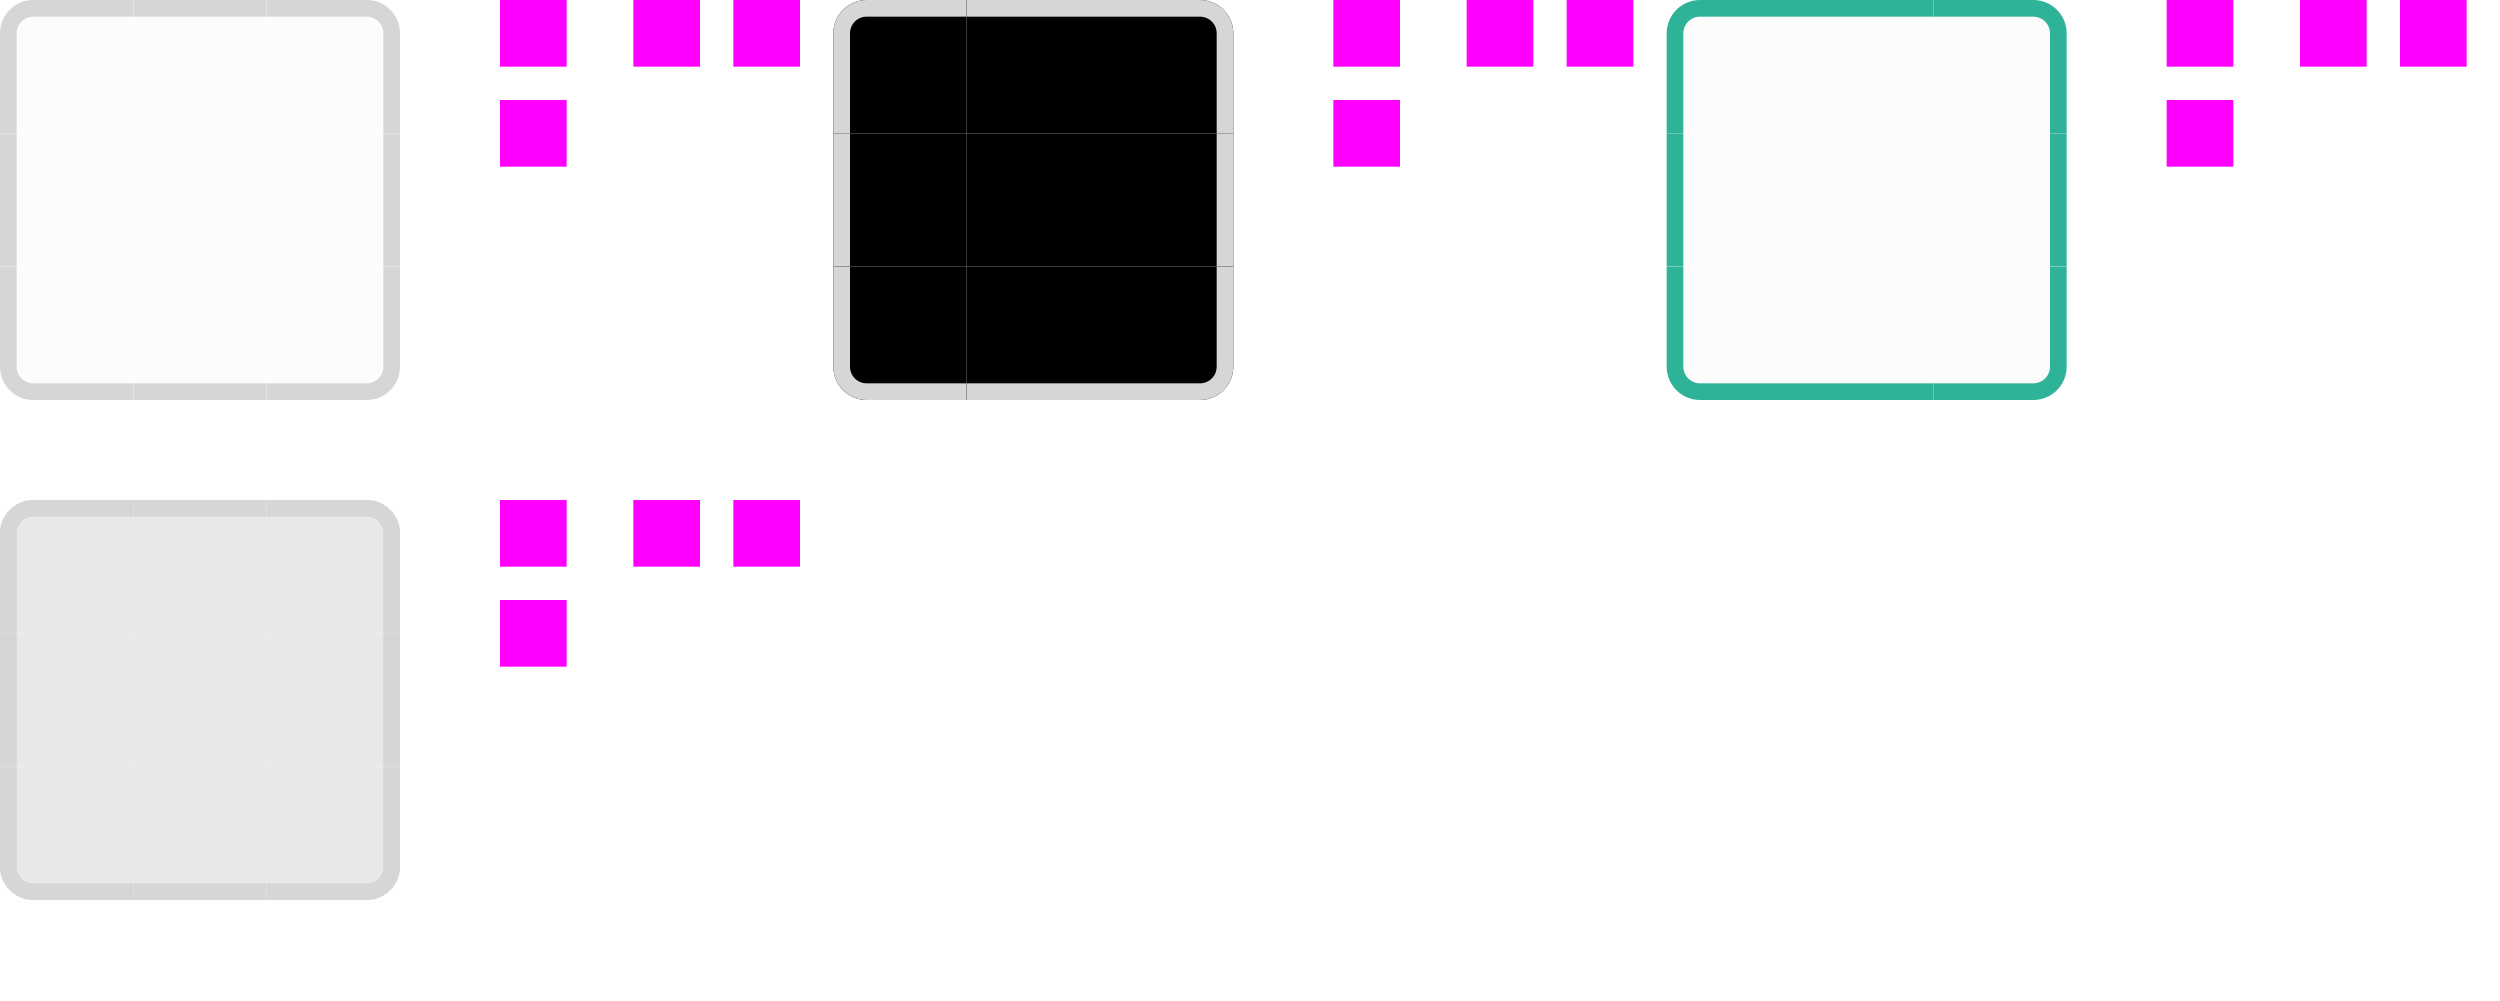
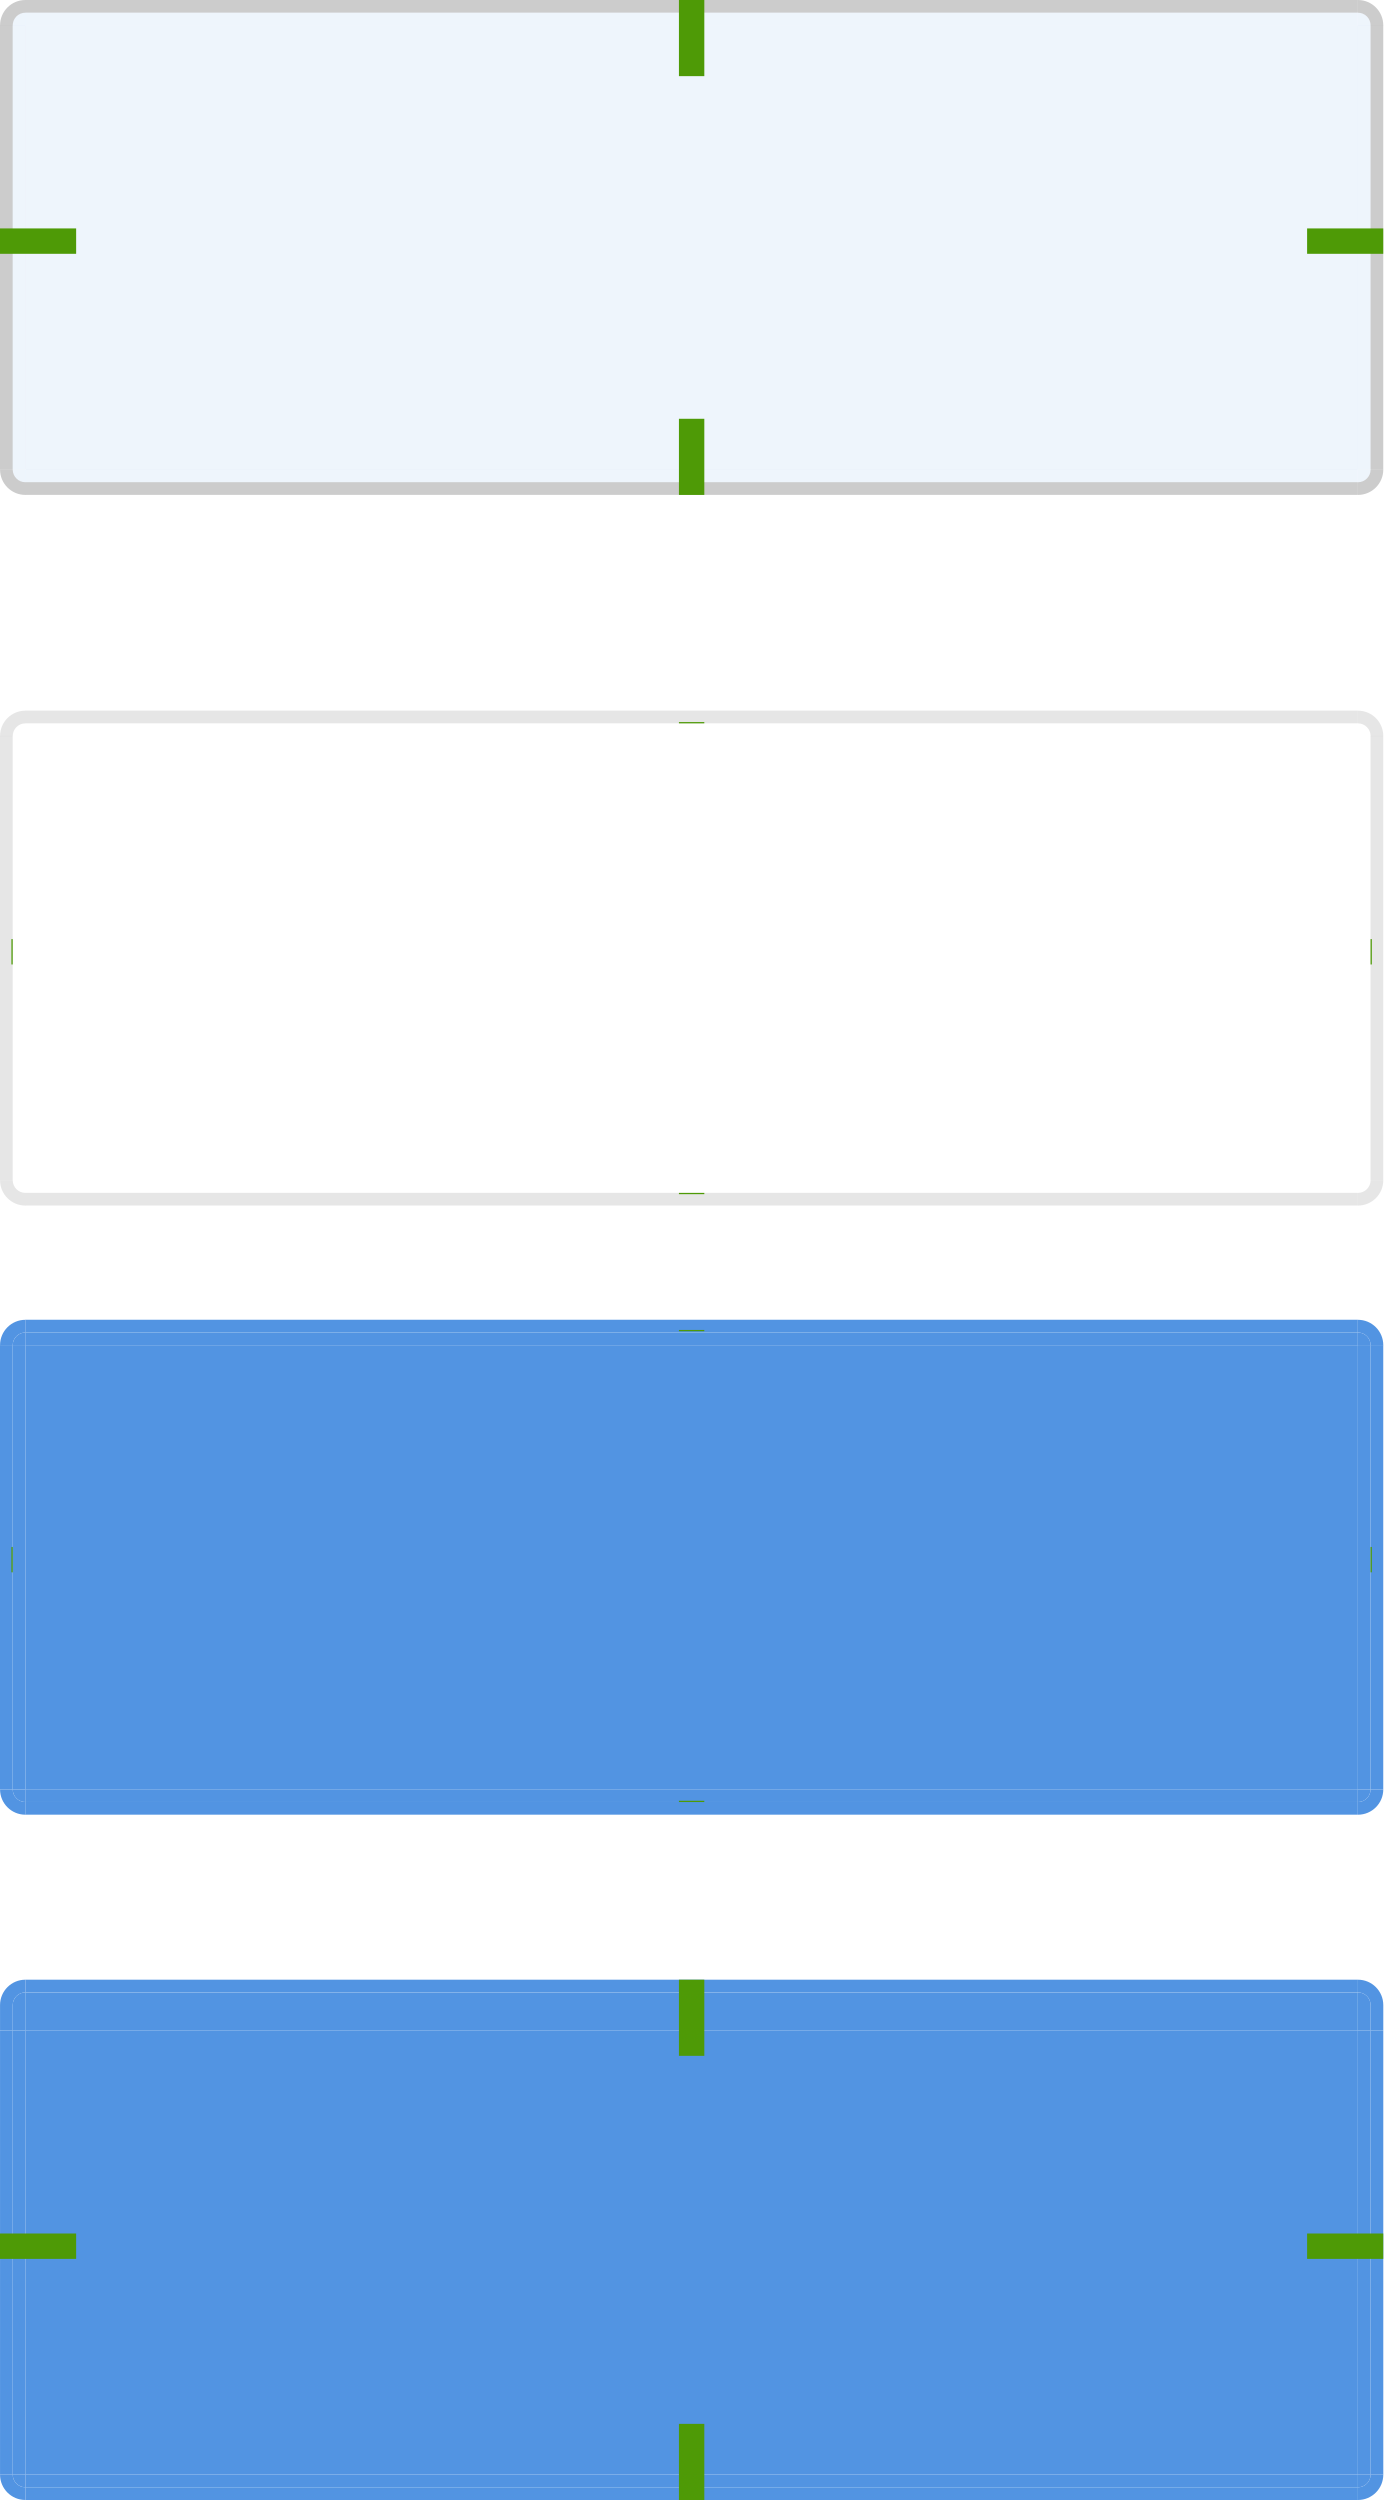
- <svg xmlns="http://www.w3.org/2000/svg" width="150" height="60" version="1.1">
-   <g id="normal-topleft">
-     <path d="M 0,8 V 2 A 2,2 0 0 1 2,0 H 8 V 8 Z" fill="#fcfcfc" />
-     <path d="M 0.5,8 V 2 A 1.5,1.5 0 0 1 2,0.5 H 8" fill="none" stroke="#d6d6d6" stroke-width="1" />
+ <svg xmlns="http://www.w3.org/2000/svg" width="109" height="197" version="1">
+   <defs>
+     <style id="current-color-scheme" type="text/css">
+    .ColorScheme-Background {color:#2f343f; } .ColorScheme-ButtonBackground { color:#444a58; } .ColorScheme-Highlight { color:#5294e2; } .ColorScheme-Text { color:#d3dae3; } .ColorScheme-NegativeText { color:#f44336; } .ColorScheme-PositiveText { color:#4caf50; } .ColorScheme-NeutralText { color:#ff9800; }
+   </style>
+   </defs>
+   <g id="pressed-left" transform="matrix(-1,0,0,1,217.0028,50)">
+     <rect width="1" height="35" x="215" y="-145" transform="scale(1,-1)" style="fill:currentColor" class="ColorScheme-Highlight" />
+     <rect width="1" height="35" x="-217" y="110" transform="scale(-1,1)" style="fill:currentColor" class="ColorScheme-Highlight" />
  </g>
-   <g id="normal-top">
-     <rect x="8" y="0" width="8" height="8" fill="#fcfcfc" />
-     <path d="M 8,0.5 H 16" fill="none" stroke="#d6d6d6" stroke-width="1" />
+   <g id="pressed-topleft" transform="matrix(-1,0,0,1,217.0028,50)">
+     <path d="m 215,107 v 1 2 h 1 v -2 c 0,-0.552 -0.448,-1 -1,-1 z" style="fill:currentColor" class="ColorScheme-Highlight" />
+     <g>
+       <path d="m 215,106 c 1.105,0 2,0.895 2,2 v 2 h -1 v -2 c 0,-0.552 -0.448,-1 -1,-1 z" style="fill:currentColor" class="ColorScheme-Highlight" />
+     </g>
  </g>
-   <g id="normal-topright">
-     <path d="M 16,0 h 6 A 2,2 0 0 1 24,2 V 8 H 16 Z" fill="#fcfcfc" />
-     <path d="M 16,0.5 h 6 A 1.5,1.5 0 0 1 23.5,2 V 8" fill="none" stroke="#d6d6d6" stroke-width="1" />
+   <g id="pressed-bottomleft" transform="matrix(-1,0,0,1,217.0028,50)">
+     <path d="m 215,145 v 1 c 0.552,0 1,-0.448 1,-1 z" style="fill:currentColor" class="ColorScheme-Highlight" />
+     <path d="m 215,147 c 1.105,0 2,-0.895 2,-2 h -1 c 0,0.552 -0.448,1 -1,1 z" style="fill:currentColor" class="ColorScheme-Highlight" />
  </g>
-   <g id="normal-left">
-     <rect x="0" y="8" width="8" height="8" fill="#fcfcfc" />
-     <path d="M 0.5,8 V 16" fill="none" stroke="#d6d6d6" stroke-width="1" />
+   <g id="pressed-bottom" transform="translate(-107.9972,50)">
+     <rect width="105" height="1" x="110" y="-146" transform="scale(1,-1)" style="fill:currentColor" class="ColorScheme-Highlight" />
+     <rect width="105" height="1" x="110" y="-147" transform="scale(1,-1)" style="fill:currentColor" class="ColorScheme-Highlight" />
  </g>
-   <g id="normal-center">
-     <rect x="8" y="8" width="8" height="8" fill="#fcfcfc" />
+   <g id="pressed-right" transform="translate(-107.9972,50)">
+     <rect width="1" height="35" x="215" y="-145" transform="scale(1,-1)" style="fill:currentColor" class="ColorScheme-Highlight" />
+     <rect width="1" height="35" x="-217" y="110" transform="scale(-1,1)" style="fill:currentColor" class="ColorScheme-Highlight" />
  </g>
-   <g id="normal-right">
-     <rect x="16" y="8" width="8" height="8" fill="#fcfcfc" />
-     <path d="M 23.5,8 V 16" fill="none" stroke="#d6d6d6" stroke-width="1" />
+   <g id="pressed-top" transform="translate(-107.9972,50)">
+     <rect width="105" height="1" x="110" y="106" style="opacity:0.001" />
+     <g transform="matrix(1.909091,0,0,-1.5,1484.177,1324.376)">
+       <rect width="55" height="2" x="-719.81" y="809.58" style="fill:currentColor" class="ColorScheme-Highlight" />
+     </g>
+     <rect width="105" height="1" x="110" y="106" style="fill:currentColor" class="ColorScheme-Highlight" />
  </g>
-   <g id="normal-bottomleft">
-     <path d="M 0,16 H 8 V 24 H 2 A 2,2 0 0 1 0,22 Z" fill="#fcfcfc" />
-     <path d="M 0.5,16 v 6 A 1.5,1.5 0 0 0 2,23.5 H 8" fill="none" stroke="#d6d6d6" stroke-width="1" />
+   <g id="normal-topleft" transform="translate(721.81,-777.584)">
+     <path d="m -719.807,777.584 c -1.105,0 -2,0.895 -2,2 h 1 c 0,-0.552 0.448,-1 1,-1 z" style="opacity:0.2" />
+     <path transform="matrix(-0.5,0,0,-0.5,-639.8071,700.084)" d="m 162,-159 a 2,2 0 0 1 -2,2 v -2 z" style="opacity:0.10;fill:currentColor" class="ColorScheme-Highlight" />
  </g>
-   <g id="normal-bottom">
-     <rect x="8" y="16" width="8" height="8" fill="#fcfcfc" />
-     <path d="M 8,23.5 H 16" fill="none" stroke="#d6d6d6" stroke-width="1" />
+   <g id="normal-bottomleft" transform="translate(721.81,-773.584)">
+     <path d="m -719.807,812.584 c -1.105,0 -2,-0.895 -2,-2 h 1 c 0,0.552 0.448,1 1,1 z" style="opacity:0.2" />
+     <path transform="matrix(-0.5,0,0,0.5,-639.8071,890.084)" d="m 162,-159 a 2,2 0 0 1 -2,2 v -2 z" style="opacity:0.10;fill:currentColor" class="ColorScheme-Highlight" />
  </g>
-   <g id="normal-bottomright">
-     <path d="M 16,16 H 24 V 22 A 2,2 0 0 1 22,24 H 16 Z" fill="#fcfcfc" />
-     <path d="M 23.5,16 v 6 A 1.5,1.5 0 0 1 22,23.5 h -6" fill="none" stroke="#d6d6d6" stroke-width="1" />
+   <g id="normal-left" transform="matrix(1,0,0,1.666664,721.81,-1313.971)">
+     <rect width="1" height="21" x="-721.81" y="789.58" style="opacity:0.2" />
+     <rect width="1" height="21" x="-720.81" y="789.58" style="opacity:0.10;fill:currentColor" class="ColorScheme-Highlight" />
  </g>
-   <rect id="normal-hint-top-margin" x="30" y="0" width="4" height="4" fill="#ff00ff" />
-   <rect id="normal-hint-bottom-margin" x="30" y="6" width="4" height="4" fill="#ff00ff" />
-   <rect id="normal-hint-left-margin" x="38" y="0" width="4" height="4" fill="#ff00ff" />
-   <rect id="normal-hint-right-margin" x="44" y="0" width="4" height="4" fill="#ff00ff" />
-   <g id="hover-topleft">
-     <path d="M 50,8 V 2 A 2,2 0 0 1 52,0 H 58 V 8 Z" fill="" />
-     <path d="M 50.5,8 V 2 A 1.5,1.5 0 0 1 52,0.5 H 58" fill="none" stroke="#d6d6d6" stroke-width="1" />
+   <g id="normal-top" transform="matrix(1.909091,0,0,1,1376.18,-777.584)">
+     <rect width="55" height="1" x="-719.81" y="777.58" style="opacity:0.2" />
+     <rect width="55" height="1" x="-719.81" y="778.58" style="opacity:0.10;fill:currentColor" class="ColorScheme-Highlight" />
  </g>
-   <g id="hover-top">
-     <rect x="58" y="0" width="8" height="8" fill="" />
-     <path d="M 58,0.5 H 66" fill="none" stroke="#d6d6d6" stroke-width="1" />
+   <g id="normal-bottom" transform="matrix(1.909091,0,0,1,1376.18,-773.584)">
+     <rect width="55" height="1" x="-719.81" y="811.58" style="opacity:0.2" />
+     <rect width="55" height="1" x="-719.81" y="810.58" style="opacity:0.10;fill:currentColor" class="ColorScheme-Highlight" />
  </g>
-   <g id="hover-topright">
-     <path d="M 66,0 h 6 A 2,2 0 0 1 74,2 V 8 H 66 Z" fill="" />
-     <path d="M 66,0.5 h 6 A 1.5,1.5 0 0 1 73.5,2 V 8" fill="none" stroke="#d6d6d6" stroke-width="1" />
+   <g id="normal-topright" transform="translate(771.81,-777.584)">
+     <path transform="matrix(0.5,0,0,-0.5,-744.8071,700.084)" d="m 162,-159 a 2,2 0 0 1 -2,2 v -2 z" style="opacity:0.10;fill:currentColor" class="ColorScheme-Highlight" />
+     <path d="m -664.807,777.584 c 1.105,0 2,0.895 2,2 h -1 c 0,-0.552 -0.448,-1 -1,-1 z" style="opacity:0.2" />
  </g>
-   <g id="hover-left">
-     <rect x="50" y="8" width="8" height="8" fill="" />
-     <path d="M 50.5,8 V 16" fill="none" stroke="#d6d6d6" stroke-width="1" />
+   <g id="normal-bottomright" transform="translate(771.81,-773.584)">
+     <path d="m -664.807,812.584 c 1.105,0 2,-0.895 2,-2 h -1 c 0,0.552 -0.448,1 -1,1 z" style="opacity:0.2" />
+     <path transform="matrix(0.5,0,0,0.5,-744.8071,890.084)" d="m 162,-159 a 2,2 0 0 1 -2,2 v -2 z" style="opacity:0.10;fill:currentColor" class="ColorScheme-Highlight" />
  </g>
-   <g id="hover-center">
-     <rect x="58" y="8" width="8" height="8" fill="" />
+   <g id="normal-right" transform="matrix(1,0,0,1.666664,771.81,-1313.971)">
+     <rect width="1" height="21" x="662.81" y="789.58" transform="scale(-1,1)" style="opacity:0.2" />
+     <rect width="1" height="21" x="-664.81" y="789.58" style="opacity:0.10;fill:currentColor" class="ColorScheme-Highlight" />
  </g>
-   <g id="hover-right">
-     <rect x="66" y="8" width="8" height="8" fill="" />
-     <path d="M 73.5,8 V 16" fill="none" stroke="#d6d6d6" stroke-width="1" />
+   <g id="normal-center" transform="translate(-107.9972,50)">
+     <rect width="105" height="35" x="110" y="-48" style="opacity:0.10;fill:currentColor" class="ColorScheme-Highlight" />
  </g>
-   <g id="hover-bottomleft">
-     <path d="M 50,16 H 58 V 24 H 52 A 2,2 0 0 1 50,22 Z" fill="" />
-     <path d="M 50.5,16 v 6 A 1.5,1.5 0 0 0 52,23.5 H 58" fill="none" stroke="#d6d6d6" stroke-width="1" />
+   <rect id="pressed-center" width="105" height="35" x="2" y="-195" transform="scale(1,-1)" style="fill:currentColor" class="ColorScheme-Highlight" />
+   <g id="hover-topleft" transform="translate(721.81,-721.584)">
+     <path d="m -719.807,777.584 c -1.105,0 -2,0.895 -2,2 h 1 c 0,-0.552 0.448,-1 1,-1 z" style="opacity:0.1" />
+     <path transform="matrix(-0.5,0,0,-0.5,-639.8071,700.084)" d="m 162,-159 a 2,2 0 0 1 -2,2 v -2 z" style="opacity:0.07;fill:#fefefe" />
  </g>
-   <g id="hover-bottom">
-     <rect x="58" y="16" width="8" height="8" fill="" />
-     <path d="M 58,23.5 H 66" fill="none" stroke="#d6d6d6" stroke-width="1" />
+   <g id="hover-bottomleft" transform="translate(721.81,-717.584)">
+     <path d="m -719.807,812.584 c -1.105,0 -2,-0.895 -2,-2 h 1 c 0,0.552 0.448,1 1,1 z" style="opacity:0.1" />
+     <path transform="matrix(-0.5,0,0,0.5,-639.8071,890.084)" d="m 162,-159 a 2,2 0 0 1 -2,2 v -2 z" style="opacity:0.07;fill:#fefefe" />
  </g>
-   <g id="hover-bottomright">
-     <path d="M 66,16 H 74 V 22 A 2,2 0 0 1 72,24 H 66 Z" fill="" />
-     <path d="M 73.5,16 v 6 A 1.5,1.5 0 0 1 72,23.5 h -6" fill="none" stroke="#d6d6d6" stroke-width="1" />
+   <g id="hover-left" transform="matrix(1,0,0,1.666664,721.81,-1257.971)">
+     <rect width="1" height="21" x="-721.81" y="789.58" style="opacity:0.1" />
+     <rect width="1" height="21" x="-720.81" y="789.58" style="opacity:0.07;fill:#fefefe" />
  </g>
-   <rect id="hover-hint-top-margin" x="80" y="0" width="4" height="4" fill="#ff00ff" />
-   <rect id="hover-hint-bottom-margin" x="80" y="6" width="4" height="4" fill="#ff00ff" />
-   <rect id="hover-hint-left-margin" x="88" y="0" width="4" height="4" fill="#ff00ff" />
-   <rect id="hover-hint-right-margin" x="94" y="0" width="4" height="4" fill="#ff00ff" />
-   <g id="focus-topleft">
-     <path d="M 100,8 V 2 A 2,2 0 0 1 102,0 H 108 V 8 Z" fill="#fcfcfc" />
-     <path d="M 100.5,8 V 2 A 1.5,1.5 0 0 1 102,0.5 H 108" fill="none" stroke="#2eb398" stroke-width="1" />
+   <g id="hover-top" transform="matrix(1.909091,0,0,1,1376.18,-721.584)">
+     <rect width="55" height="1" x="-719.81" y="777.58" style="opacity:0.1" />
+     <rect width="55" height="1" x="-719.81" y="778.58" style="opacity:0.07;fill:#fefefe" />
  </g>
-   <g id="focus-top">
-     <rect x="108" y="0" width="8" height="8" fill="#fcfcfc" />
-     <path d="M 108,0.5 H 116" fill="none" stroke="#2eb398" stroke-width="1" />
+   <g id="hover-bottom" transform="matrix(1.909091,0,0,1,1376.18,-717.584)">
+     <rect width="55" height="1" x="-719.81" y="811.58" style="opacity:0.1" />
+     <rect width="55" height="1" x="-719.81" y="810.58" style="opacity:0.07;fill:#fefefe" />
  </g>
-   <g id="focus-topright">
-     <path d="M 116,0 h 6 A 2,2 0 0 1 124,2 V 8 H 116 Z" fill="#fcfcfc" />
-     <path d="M 116,0.5 h 6 A 1.5,1.5 0 0 1 123.5,2 V 8" fill="none" stroke="#2eb398" stroke-width="1" />
+   <g id="hover-topright" transform="translate(771.81,-721.584)">
+     <path d="m -664.807,777.584 c 1.105,0 2,0.895 2,2 h -1 c 0,-0.552 -0.448,-1 -1,-1 z" style="opacity:0.1" />
+     <path transform="matrix(0.5,0,0,-0.5,-744.8071,700.084)" d="m 162,-159 a 2,2 0 0 1 -2,2 v -2 z" style="opacity:0.07;fill:#fefefe" />
  </g>
-   <g id="focus-left">
-     <rect x="100" y="8" width="8" height="8" fill="#fcfcfc" />
-     <path d="M 100.5,8 V 16" fill="none" stroke="#2eb398" stroke-width="1" />
+   <g id="hover-bottomright" transform="translate(771.81,-717.584)">
+     <path d="m -664.807,812.584 c 1.105,0 2,-0.895 2,-2 h -1 c 0,0.552 -0.448,1 -1,1 z" style="opacity:0.1" />
+     <path transform="matrix(0.5,0,0,0.5,-744.8071,890.084)" d="m 162,-159 a 2,2 0 0 1 -2,2 v -2 z" style="opacity:0.07;fill:#fefefe" />
  </g>
-   <g id="focus-center">
-     <rect x="108" y="8" width="8" height="8" fill="#fcfcfc" />
+   <g id="hover-right" transform="matrix(1,0,0,1.666664,771.81,-1257.971)">
+     <rect width="1" height="21" x="662.81" y="789.58" transform="scale(-1,1)" style="opacity:0.1" />
+     <rect width="1" height="21" x="-664.81" y="789.58" style="opacity:0.07;fill:#fefefe" />
  </g>
-   <g id="focus-right">
-     <rect x="116" y="8" width="8" height="8" fill="#fcfcfc" />
-     <path d="M 123.5,8 V 16" fill="none" stroke="#2eb398" stroke-width="1" />
+   <rect id="hover-center" width="105" height="35" x="2" y="58" style="opacity:0.07;fill:#fefefe" />
+   <g id="focus-topleft" transform="translate(721.81,-673.584)">
+     <path d="m -719.807,777.584 c -1.105,0 -2,0.895 -2,2 h 1 c 0,-0.552 0.448,-1 1,-1 z" style="fill:currentColor" class="ColorScheme-Highlight" />
+     <path transform="matrix(-0.5,0,0,-0.5,-639.8071,700.084)" d="m 162,-159 a 2,2 0 0 1 -2,2 v -2 z" style="fill:currentColor" class="ColorScheme-Highlight" />
  </g>
-   <g id="focus-bottomleft">
-     <path d="M 100,16 H 108 V 24 H 102 A 2,2 0 0 1 100,22 Z" fill="#fcfcfc" />
-     <path d="M 100.5,16 v 6 A 1.5,1.5 0 0 0 102,23.5 H 108" fill="none" stroke="#2eb398" stroke-width="1" />
+   <g id="focus-bottomleft" transform="translate(721.81,-669.584)">
+     <path d="m -719.807,812.584 c -1.105,0 -2,-0.895 -2,-2 h 1 c 0,0.552 0.448,1 1,1 z" style="fill:currentColor" class="ColorScheme-Highlight" />
+     <path transform="matrix(-0.5,0,0,0.5,-639.8071,890.084)" d="m 162,-159 a 2,2 0 0 1 -2,2 v -2 z" style="fill:currentColor" class="ColorScheme-Highlight" />
  </g>
-   <g id="focus-bottom">
-     <rect x="108" y="16" width="8" height="8" fill="#fcfcfc" />
-     <path d="M 108,23.5 H 116" fill="none" stroke="#2eb398" stroke-width="1" />
+   <g id="focus-left" transform="matrix(1,0,0,1.666664,721.81,-1209.971)">
+     <rect width="1" height="21" x="-721.81" y="789.58" style="fill:currentColor" class="ColorScheme-Highlight" />
+     <rect width="1" height="21" x="-720.81" y="789.58" style="fill:currentColor" class="ColorScheme-Highlight" />
  </g>
-   <g id="focus-bottomright">
-     <path d="M 116,16 H 124 V 22 A 2,2 0 0 1 122,24 H 116 Z" fill="#fcfcfc" />
-     <path d="M 123.5,16 v 6 A 1.5,1.5 0 0 1 122,23.5 h -6" fill="none" stroke="#2eb398" stroke-width="1" />
+   <g id="focus-top" transform="matrix(1.909091,0,0,1,1376.18,-673.584)">
+     <rect width="55" height="1" x="-719.81" y="777.58" style="fill:currentColor" class="ColorScheme-Highlight" />
+     <rect width="55" height="1" x="-719.81" y="778.58" style="fill:currentColor" class="ColorScheme-Highlight" />
  </g>
-   <rect id="focus-hint-top-margin" x="130" y="0" width="4" height="4" fill="#ff00ff" />
-   <rect id="focus-hint-bottom-margin" x="130" y="6" width="4" height="4" fill="#ff00ff" />
-   <rect id="focus-hint-left-margin" x="138" y="0" width="4" height="4" fill="#ff00ff" />
-   <rect id="focus-hint-right-margin" x="144" y="0" width="4" height="4" fill="#ff00ff" />
-   <g id="pressed-topleft">
-     <path d="M 0,38 V 32 A 2,2 0 0 1 2,30 H 8 V 38 Z" fill="#e8e8e8" />
-     <path d="M 0.5,38 V 32 A 1.5,1.5 0 0 1 2,30.5 H 8" fill="none" stroke="#d6d6d6" stroke-width="1" />
+   <g id="focus-bottom" transform="matrix(1.909091,0,0,1,1376.18,-669.584)">
+     <rect width="55" height="1" x="-719.81" y="811.58" style="fill:currentColor" class="ColorScheme-Highlight" />
+     <rect width="55" height="1" x="-719.81" y="810.58" style="fill:currentColor" class="ColorScheme-Highlight" />
  </g>
-   <g id="pressed-top">
-     <rect x="8" y="30" width="8" height="8" fill="#e8e8e8" />
-     <path d="M 8,30.5 H 16" fill="none" stroke="#d6d6d6" stroke-width="1" />
+   <g id="focus-topright" transform="translate(771.81,-673.584)">
+     <path d="m -664.807,777.584 c 1.105,0 2,0.895 2,2 h -1 c 0,-0.552 -0.448,-1 -1,-1 z" style="fill:currentColor" class="ColorScheme-Highlight" />
+     <path transform="matrix(0.5,0,0,-0.5,-744.8071,700.084)" d="m 162,-159 a 2,2 0 0 1 -2,2 v -2 z" style="fill:currentColor" class="ColorScheme-Highlight" />
  </g>
-   <g id="pressed-topright">
-     <path d="M 16,30 h 6 A 2,2 0 0 1 24,32 V 38 H 16 Z" fill="#e8e8e8" />
-     <path d="M 16,30.5 h 6 A 1.5,1.5 0 0 1 23.5,32 V 38" fill="none" stroke="#d6d6d6" stroke-width="1" />
+   <g id="focus-bottomright" transform="translate(771.81,-669.584)">
+     <path d="m -664.807,812.584 c 1.105,0 2,-0.895 2,-2 h -1 c 0,0.552 -0.448,1 -1,1 z" style="fill:currentColor" class="ColorScheme-Highlight" />
+     <path transform="matrix(0.5,0,0,0.5,-744.8071,890.084)" d="m 162,-159 a 2,2 0 0 1 -2,2 v -2 z" style="fill:currentColor" class="ColorScheme-Highlight" />
  </g>
-   <g id="pressed-left">
-     <rect x="0" y="38" width="8" height="8" fill="#e8e8e8" />
-     <path d="M 0.5,38 V 46" fill="none" stroke="#d6d6d6" stroke-width="1" />
+   <g id="focus-right" transform="matrix(1,0,0,1.666664,771.81,-1209.971)">
+     <rect width="1" height="21" x="662.81" y="789.58" transform="scale(-1,1)" style="fill:currentColor" class="ColorScheme-Highlight" />
+     <rect width="1" height="21" x="-664.81" y="789.58" style="fill:currentColor" class="ColorScheme-Highlight" />
  </g>
-   <g id="pressed-center">
-     <rect x="8" y="38" width="8" height="8" fill="#e8e8e8" />
+   <rect id="focus-center" width="105" height="35" x="2" y="106" style="fill:currentColor" class="ColorScheme-Highlight" />
+   <g id="pressed-topright" transform="translate(-107.9972,50)">
+     <path d="m 215,107 v 1 2 h 1 v -2 c 0,-0.552 -0.448,-1 -1,-1 z" style="fill:currentColor" class="ColorScheme-Highlight" />
+     <g>
+       <path d="m 215,106 c 1.105,0 2,0.895 2,2 v 2 h -1 v -2 c 0,-0.552 -0.448,-1 -1,-1 z" style="fill:currentColor" class="ColorScheme-Highlight" />
+     </g>
  </g>
-   <g id="pressed-right">
-     <rect x="16" y="38" width="8" height="8" fill="#e8e8e8" />
-     <path d="M 23.5,38 V 46" fill="none" stroke="#d6d6d6" stroke-width="1" />
+   <g id="pressed-bottomright" transform="translate(-107.9972,50)">
+     <path d="m 215,145 v 1 c 0.552,0 1,-0.448 1,-1 z" style="fill:currentColor" class="ColorScheme-Highlight" />
+     <path d="m 215,147 c 1.105,0 2,-0.895 2,-2 h -1 c 0,0.552 -0.448,1 -1,1 z" style="fill:currentColor" class="ColorScheme-Highlight" />
  </g>
-   <g id="pressed-bottomleft">
-     <path d="M 0,46 H 8 V 54 H 2 A 2,2 0 0 1 0,52 Z" fill="#e8e8e8" />
-     <path d="M 0.5,46 v 6 A 1.5,1.5 0 0 0 2,53.5 H 8" fill="none" stroke="#d6d6d6" stroke-width="1" />
-   </g>
-   <g id="pressed-bottom">
-     <rect x="8" y="46" width="8" height="8" fill="#e8e8e8" />
-     <path d="M 8,53.5 H 16" fill="none" stroke="#d6d6d6" stroke-width="1" />
-   </g>
-   <g id="pressed-bottomright">
-     <path d="M 16,46 H 24 V 52 A 2,2 0 0 1 22,54 H 16 Z" fill="#e8e8e8" />
-     <path d="M 23.5,46 v 6 A 1.5,1.5 0 0 1 22,53.5 h -6" fill="none" stroke="#d6d6d6" stroke-width="1" />
-   </g>
-   <rect id="pressed-hint-top-margin" x="30" y="30" width="4" height="4" fill="#ff00ff" />
-   <rect id="pressed-hint-bottom-margin" x="30" y="36" width="4" height="4" fill="#ff00ff" />
-   <rect id="pressed-hint-left-margin" x="38" y="30" width="4" height="4" fill="#ff00ff" />
-   <rect id="pressed-hint-right-margin" x="44" y="30" width="4" height="4" fill="#ff00ff" />
+   <rect id="hover-hint-bottom-margin" width="2" height=".1" x="53.5" y="94" style="fill:#4e9a06" />
+   <rect id="hover-hint-top-margin" width="2" height=".1" x="53.5" y="56.9" style="fill:#4e9a06" />
+   <rect id="hover-hint-left-margin" width="2" height=".1" x="-76" y=".9" transform="rotate(-90)" style="fill:#4e9a06" />
+   <rect id="hover-hint-right-margin" width="2" height=".1" x="-76" y="108" transform="rotate(-90)" style="fill:#4e9a06" />
+   <rect id="focus-hint-bottom-margin" width="2" height=".1" x="53.5" y="141.9" style="fill:#4e9a06" />
+   <rect id="focus-hint-top-margin" width="2" height=".1" x="53.5" y="104.8" style="fill:#4e9a06" />
+   <rect id="focus-hint-left-margin" width="2" height=".1" x="-123.9" y=".9" transform="rotate(-90)" style="fill:#4e9a06" />
+   <rect id="focus-hint-right-margin" width="2" height=".1" x="-123.9" y="108" transform="rotate(-90)" style="fill:#4e9a06" />
+   <rect id="pressed-hint-top-margin" width="2" height="6" x="53.5" y="156" style="fill:#4e9a06" />
+   <rect id="pressed-hint-right-margin" width="2" height="6" x="-178" y="103" transform="rotate(-90)" style="fill:#4e9a06" />
+   <rect id="pressed-hint-left-margin" width="2" height="6" x="-178" y="0" transform="rotate(-90)" style="fill:#4e9a06" />
+   <rect id="pressed-hint-bottom-margin" width="2" height="6" x="53.5" y="191" style="fill:#4e9a06" />
+   <rect id="normal-hint-top-margin" width="2" height="6" x="53.5" y="0" style="fill:#4e9a06" />
+   <rect id="normal-hint-right-margin" width="2" height="6" x="-20" y="103" transform="rotate(-90)" style="fill:#4e9a06" />
+   <rect id="normal-hint-left-margin" width="2" height="6" x="-20" y="0" transform="rotate(-90)" style="fill:#4e9a06" />
+   <rect id="normal-hint-bottom-margin" width="2" height="6" x="53.5" y="33" style="fill:#4e9a06" />
</svg>
